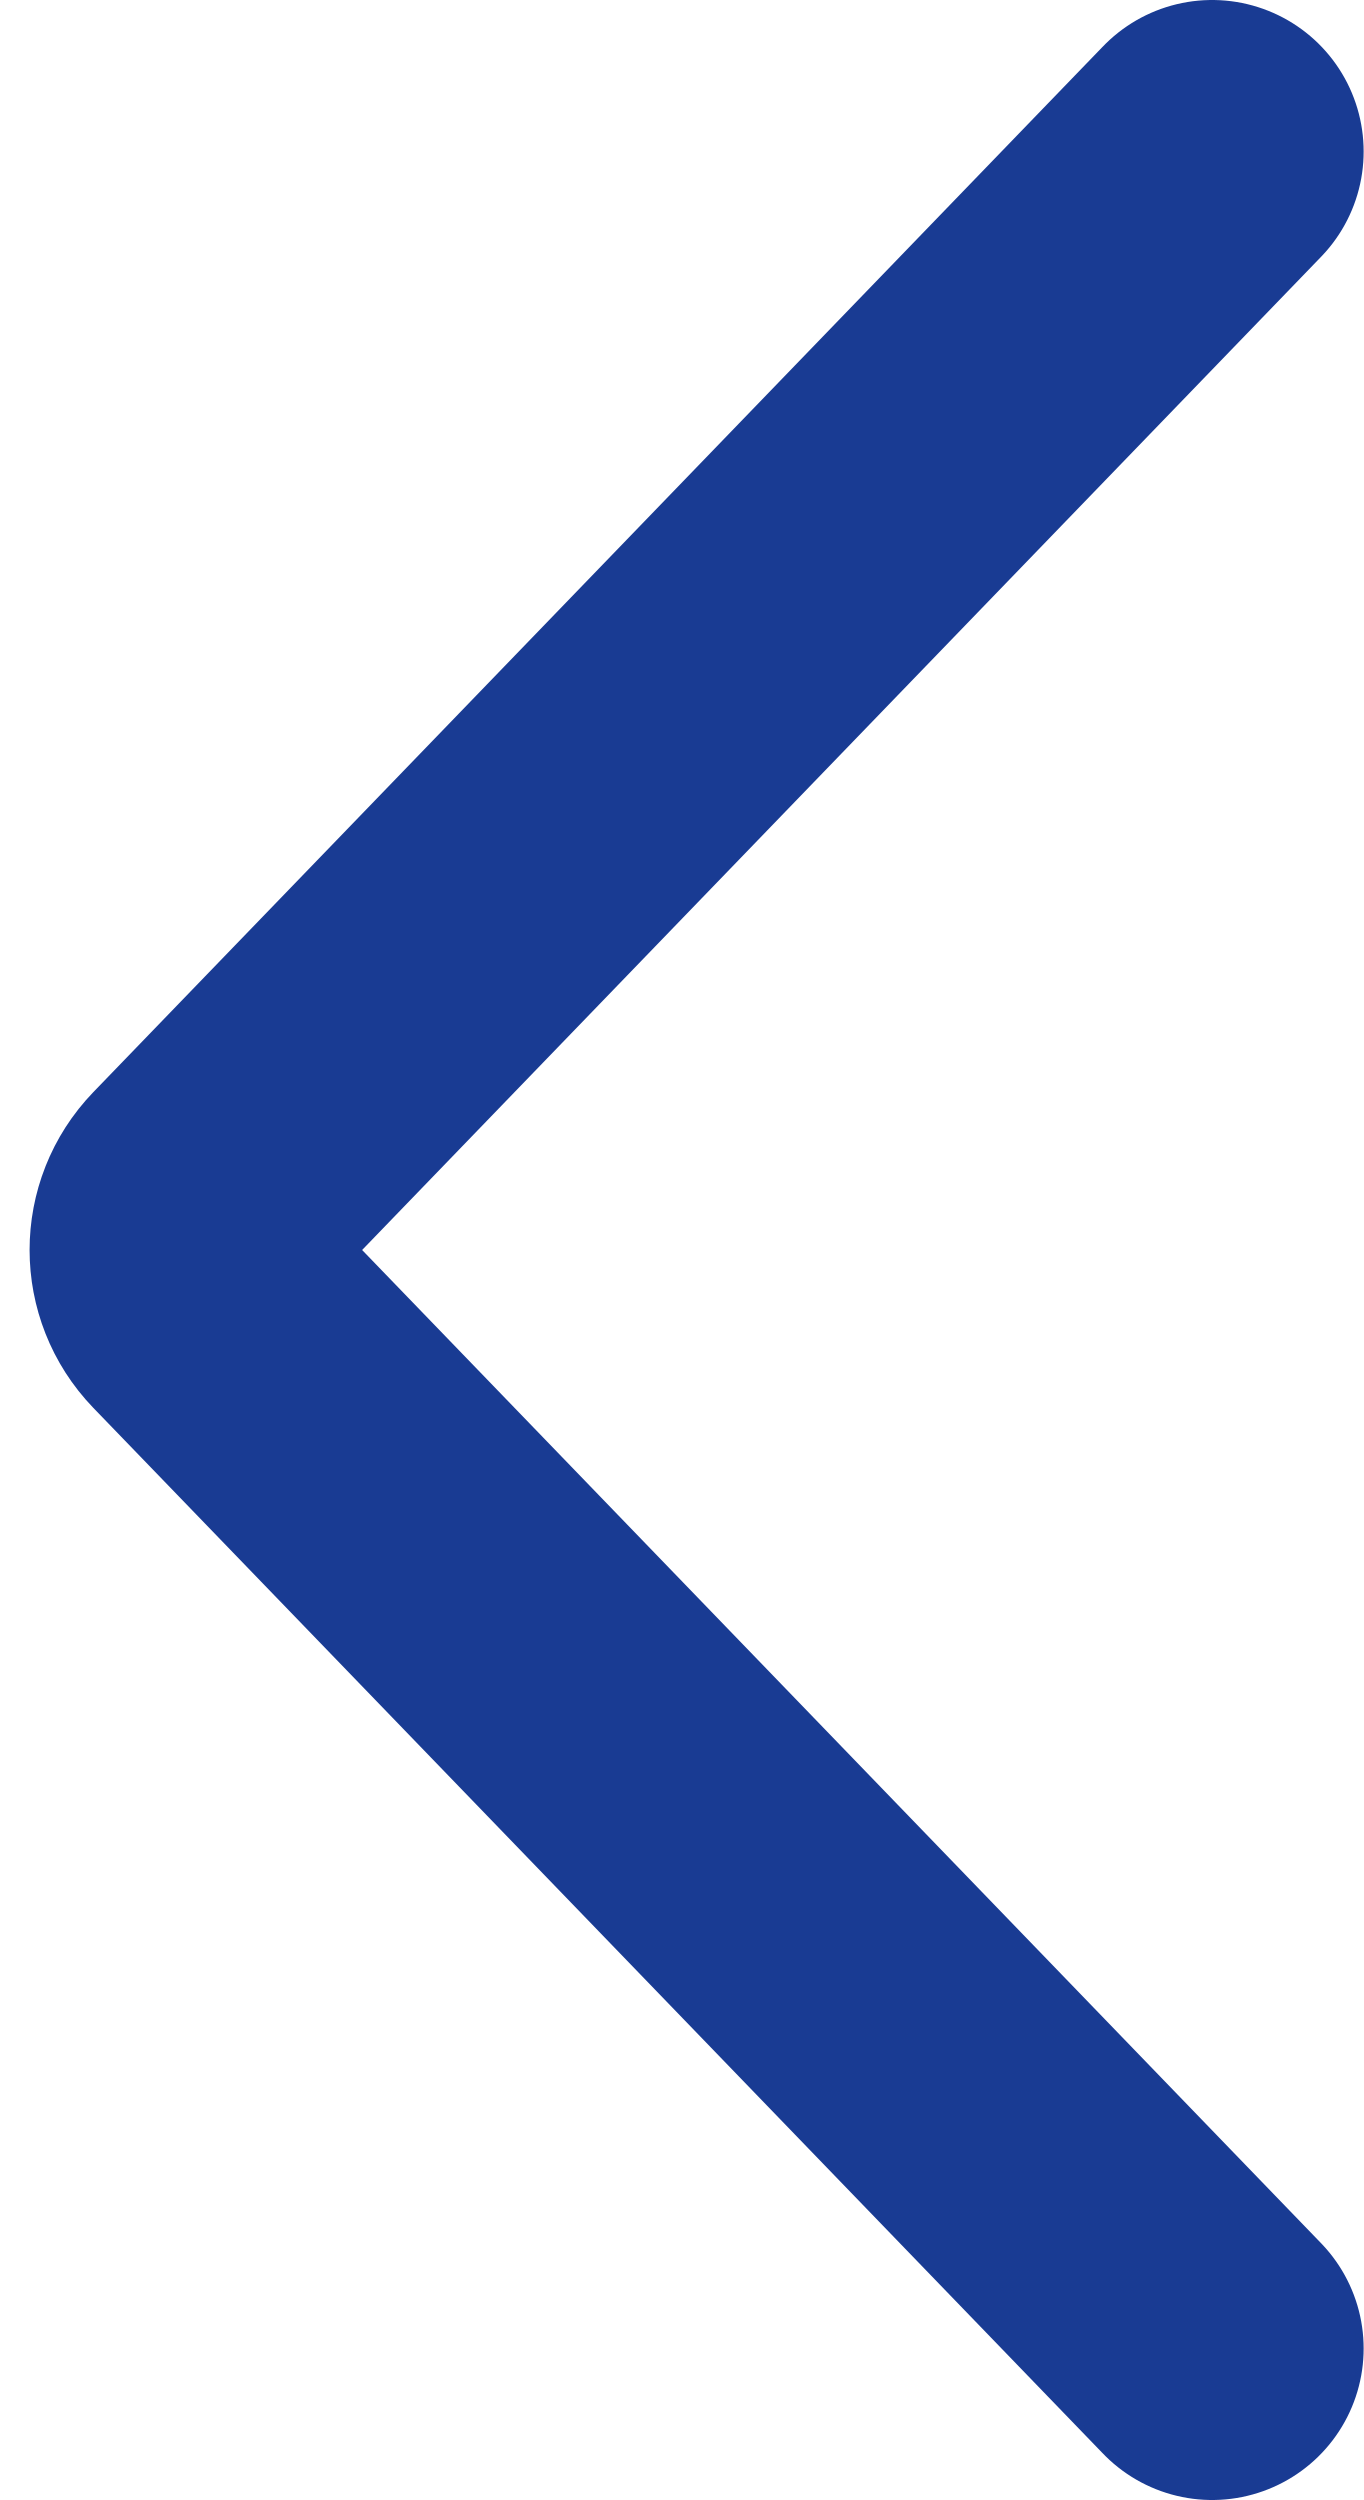
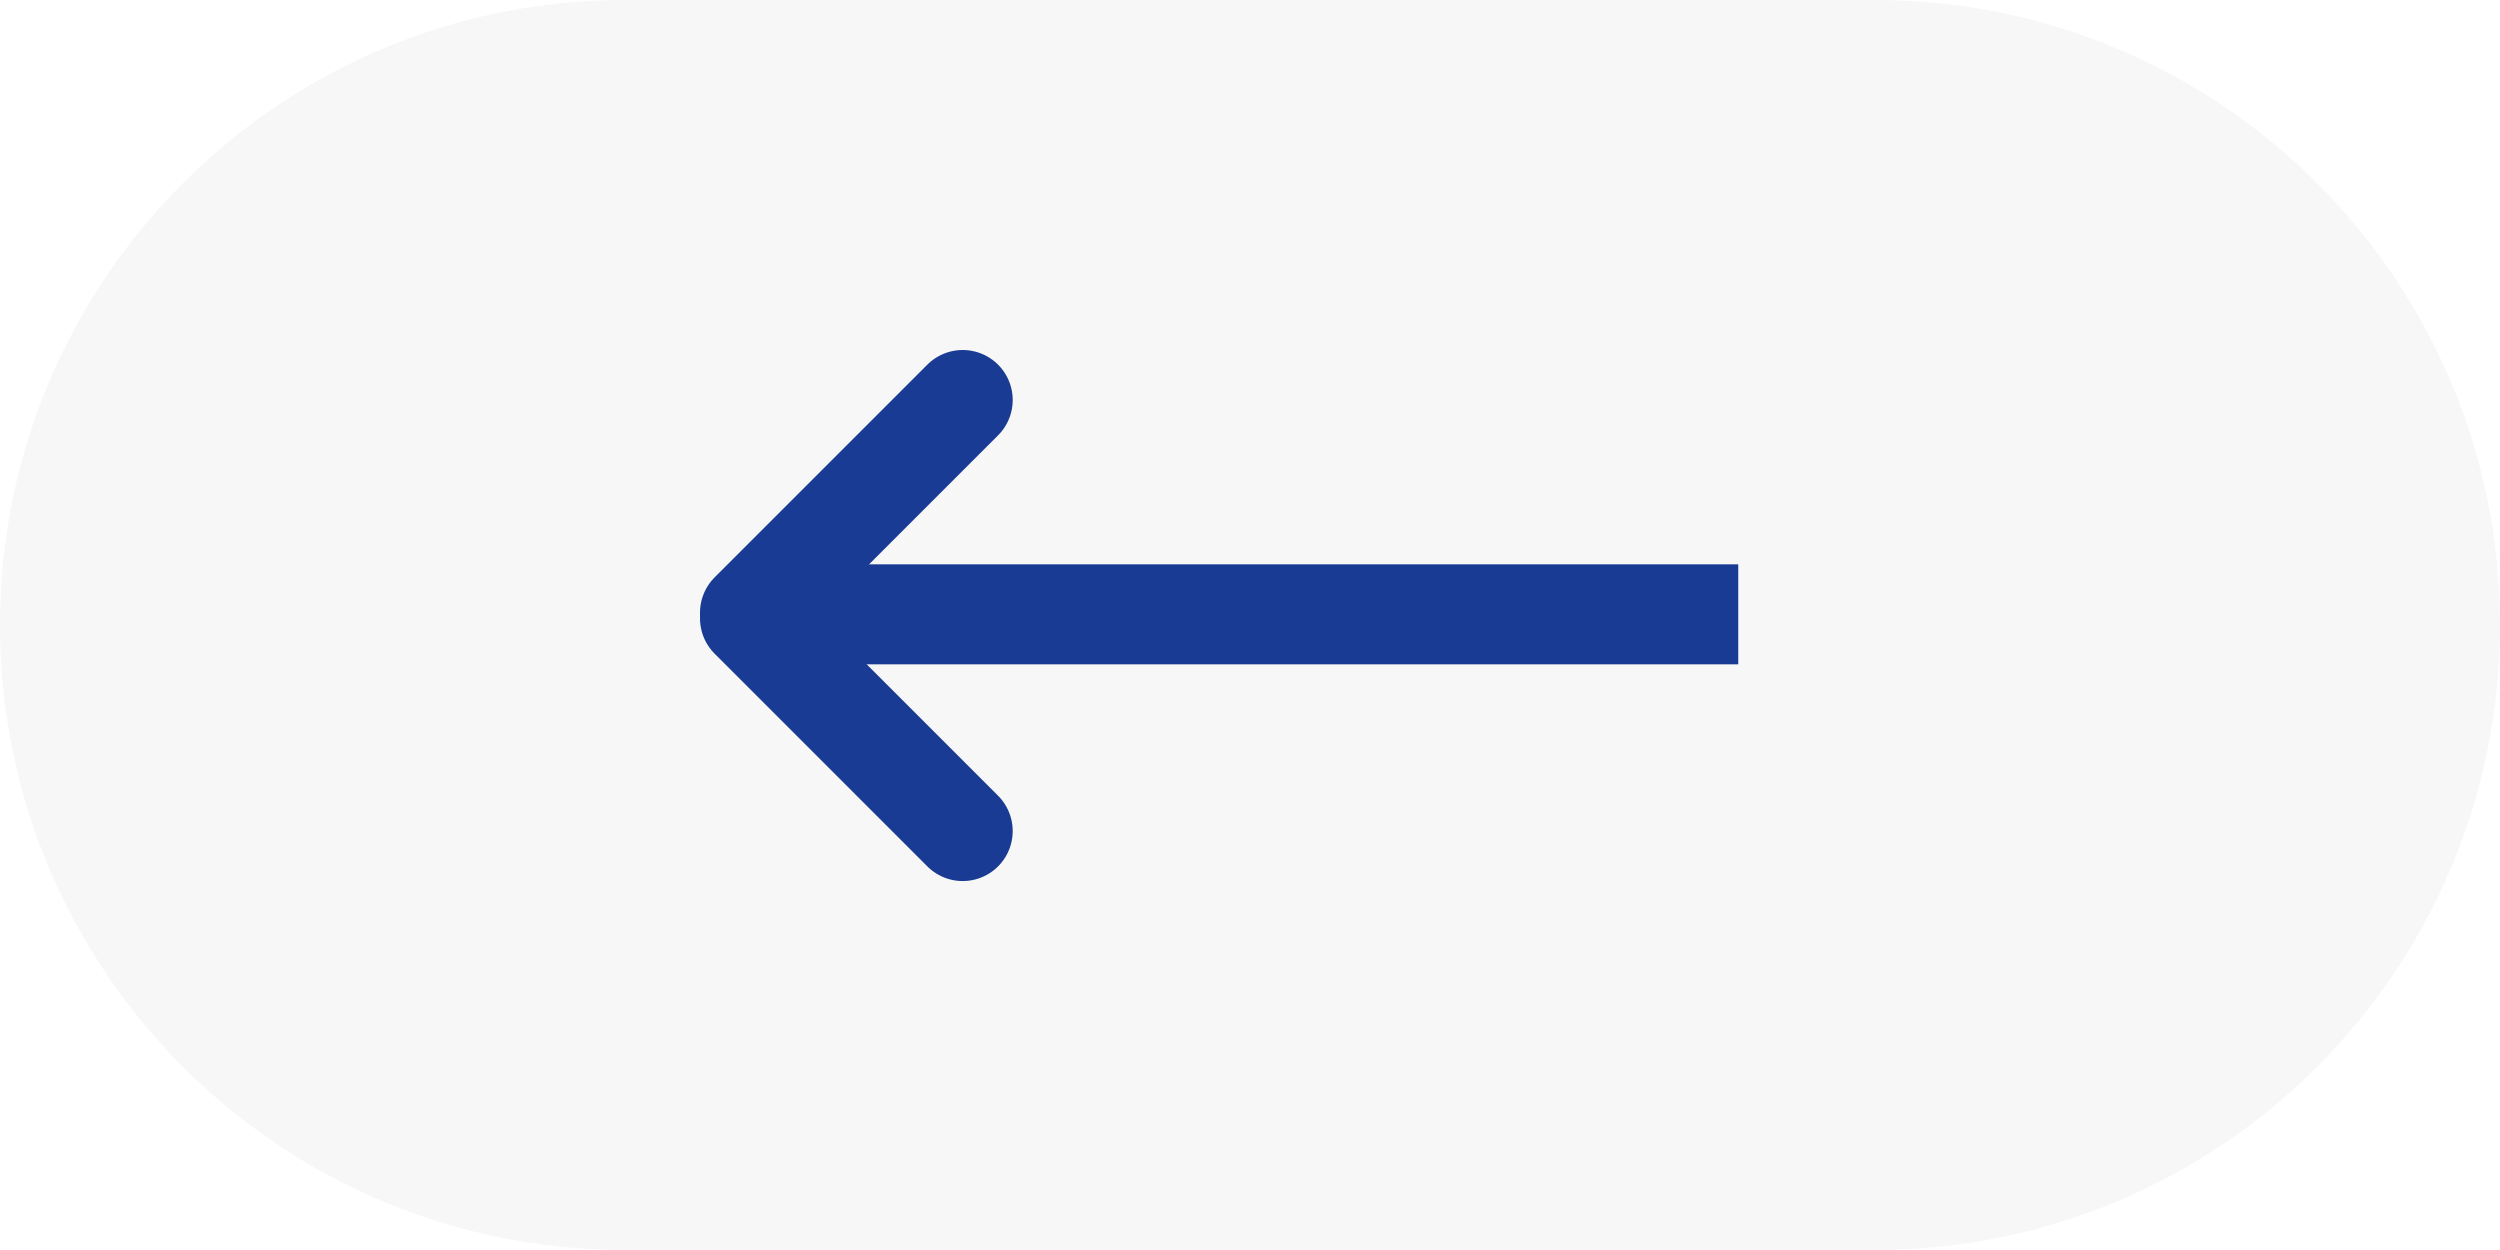
- <svg xmlns="http://www.w3.org/2000/svg" width="18" height="33" viewBox="0 0 18 33" fill="none">
-   <path d="M16 2L2.671 15.805C2.297 16.193 2.297 16.807 2.671 17.195L16 31" stroke="#193B93" stroke-width="4" stroke-linecap="round" />
+ <svg xmlns="http://www.w3.org/2000/svg" width="50" height="25" viewBox="0 0 50 25" fill="none">
+   <rect width="50" height="25" rx="12.5" fill="#F7F7F7" />
+   <path d="M19.254 8L15 12.254" stroke="#193B93" stroke-width="2" stroke-linecap="round" />
+   <path d="M15 12.367L19.254 16.621" stroke="#193B93" stroke-width="2" stroke-linecap="round" />
+   <path d="M15 12.286C30.812 12.286 34.765 12.286 34.765 12.286" stroke="#193B93" stroke-width="2" />
</svg>
